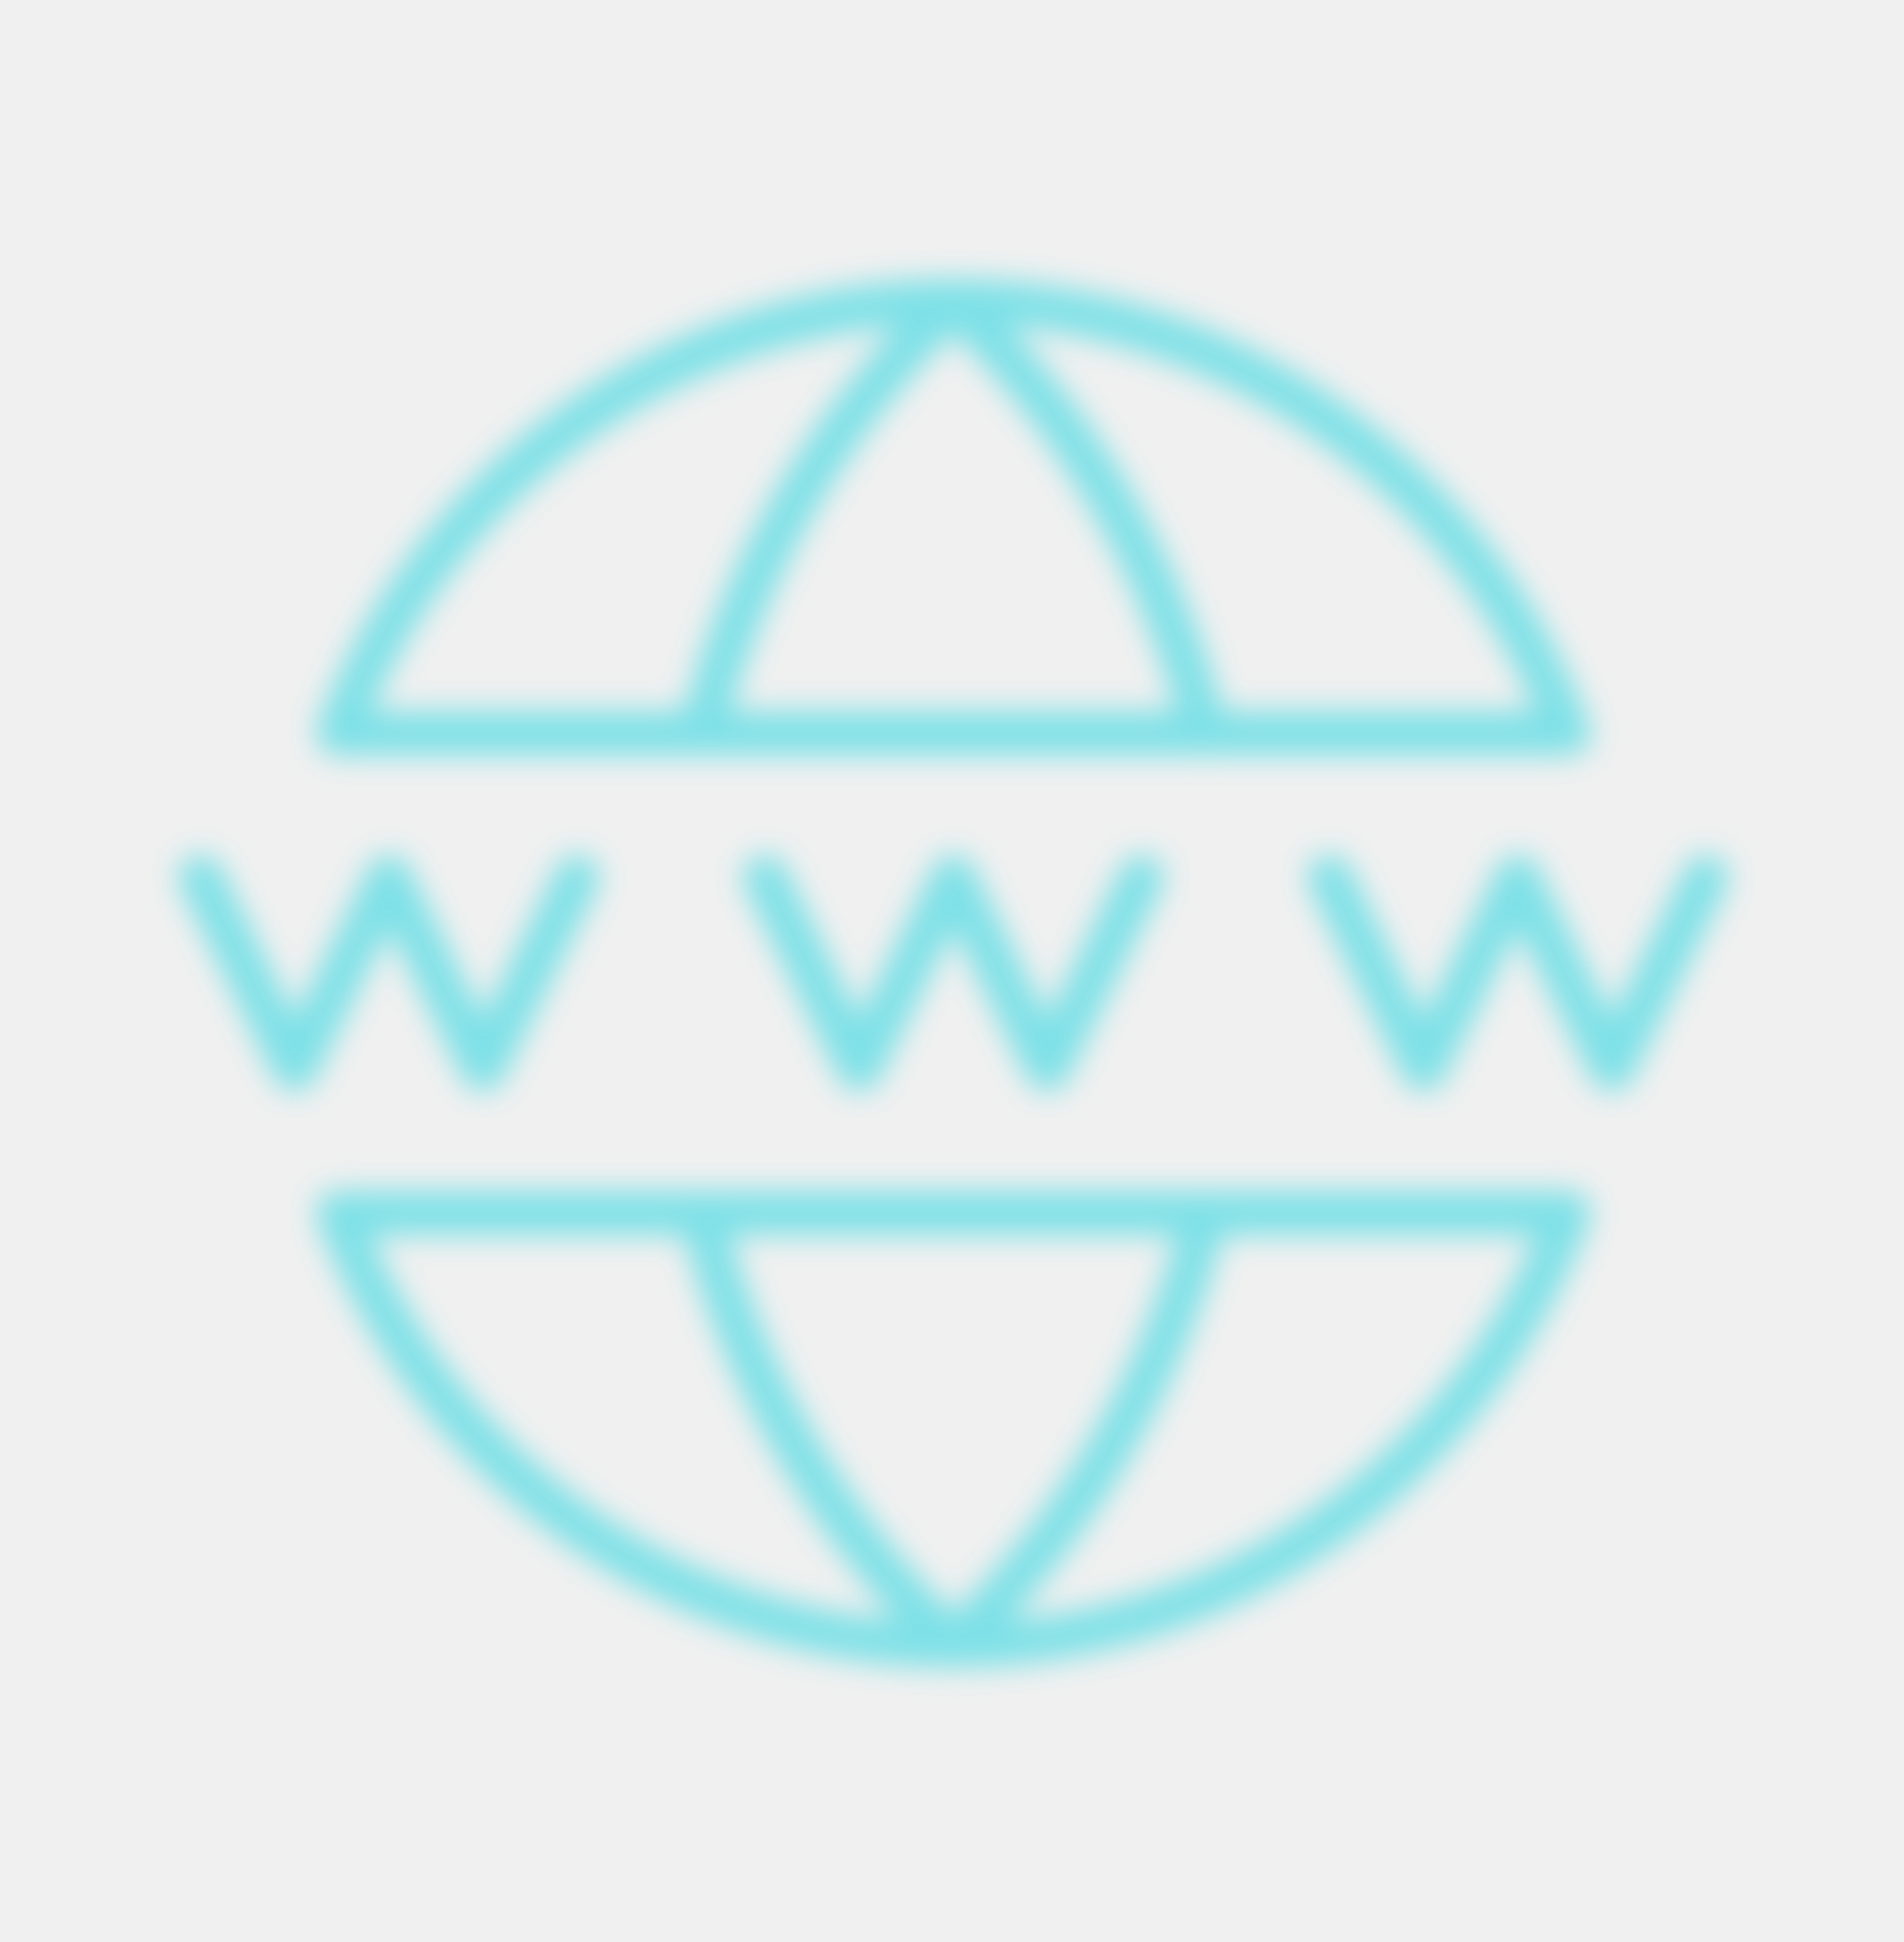
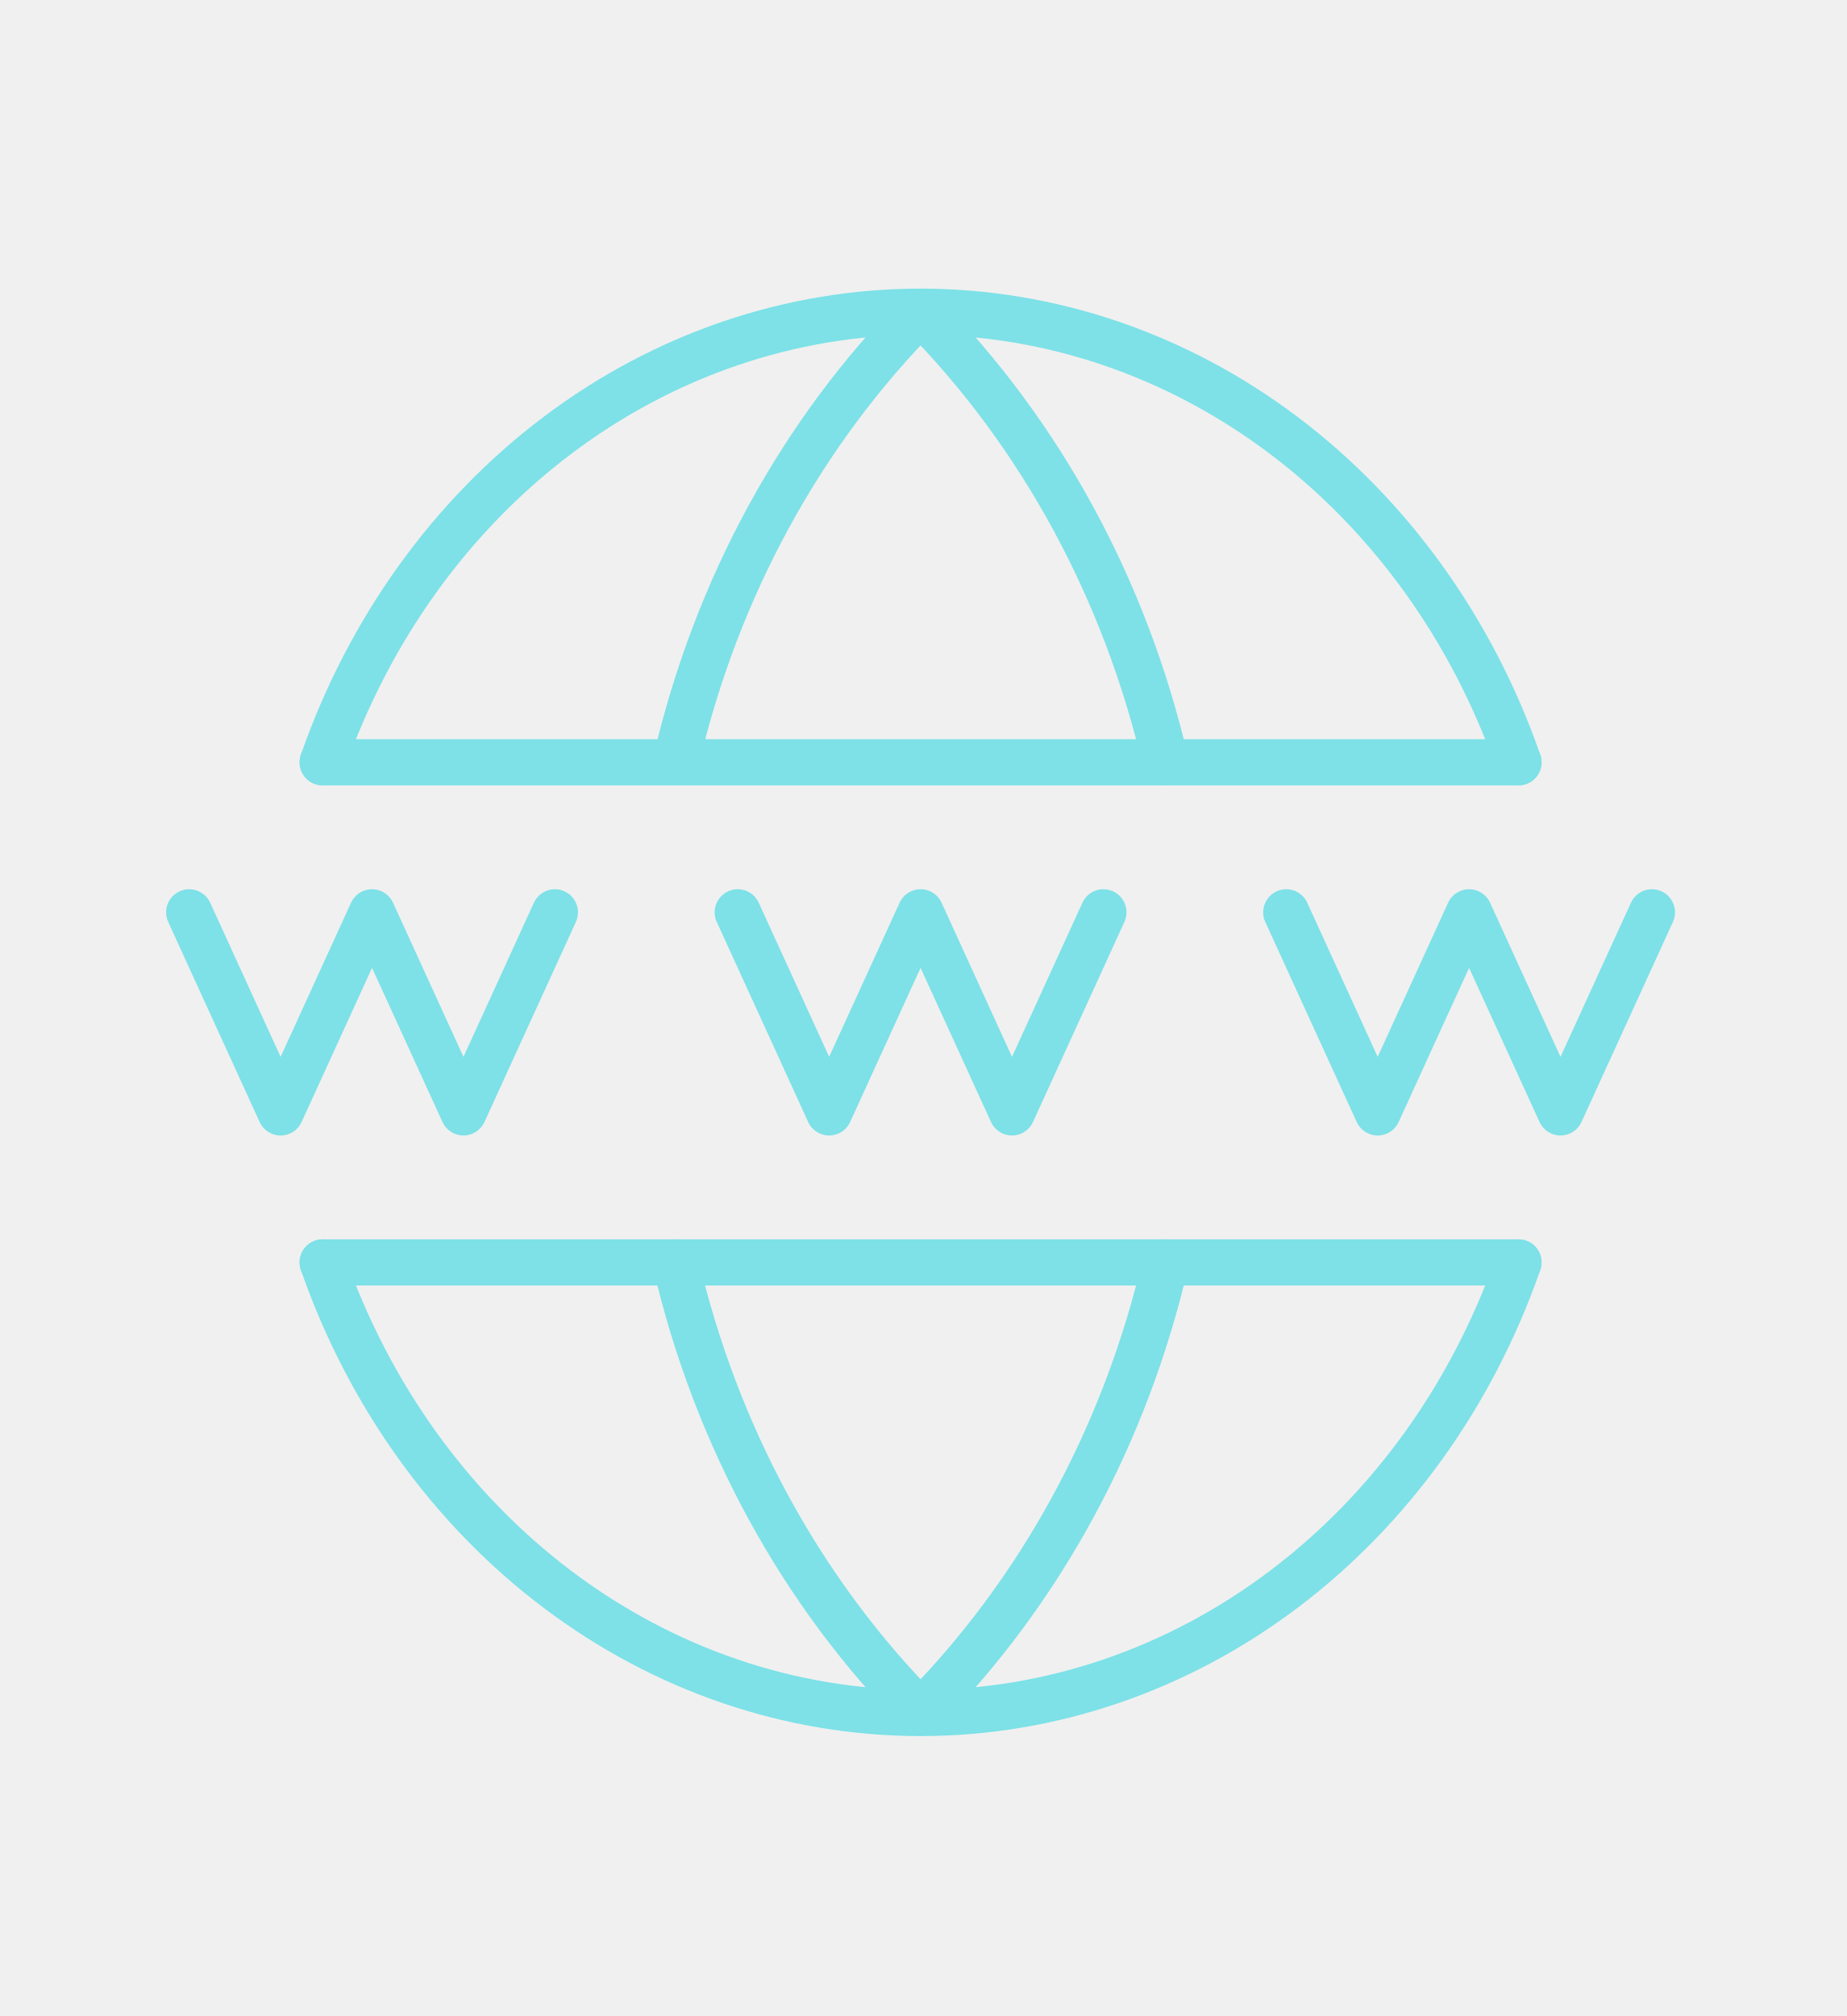
- <svg xmlns="http://www.w3.org/2000/svg" width="99" height="101" viewBox="0 0 129 131" fill="none">
-   <g clip-path="url(#clip0_110_170)" filter="url(#filter0_f_110_170)">
-     <path d="M106.29 81.89C103.067 90.501 97.355 97.912 89.91 103.14C82.465 108.368 73.639 111.168 64.599 111.168C55.56 111.168 46.733 108.368 39.288 103.14C31.844 97.912 26.132 90.501 22.909 81.89" stroke="#7DE1E7" stroke-width="3" stroke-linecap="round" stroke-linejoin="round" />
-     <path d="M22.909 49.39C26.132 40.778 31.844 33.368 39.288 28.14C46.733 22.911 55.56 20.112 64.599 20.112C73.639 20.112 82.465 22.911 89.91 28.14C97.355 33.368 103.067 40.778 106.29 49.39" stroke="#7DE1E7" stroke-width="3" stroke-linecap="round" stroke-linejoin="round" />
-     <path d="M22.909 49.39H106.29" stroke="#7DE1E7" stroke-width="3" stroke-linecap="round" stroke-linejoin="round" />
-     <path d="M22.909 81.89H106.29" stroke="#7DE1E7" stroke-width="3" stroke-linecap="round" stroke-linejoin="round" />
-     <path d="M13.602 59.14L19.977 72.14L26.351 59.14L32.726 72.14L39.101 59.14" stroke="#7DE1E7" stroke-width="3" stroke-linecap="round" stroke-linejoin="round" />
-     <path d="M51.85 59.14L58.225 72.14L64.599 59.14L70.974 72.14L77.349 59.14" stroke="#7DE1E7" stroke-width="3" stroke-linecap="round" stroke-linejoin="round" />
-     <path d="M90.098 59.14L96.473 72.14L102.847 59.14L109.222 72.14L115.597 59.14" stroke="#7DE1E7" stroke-width="3" stroke-linecap="round" stroke-linejoin="round" />
-     <path d="M81.683 49.39C78.885 38.16 72.95 27.999 64.599 20.14C56.295 27.947 50.383 38.038 47.579 49.195" stroke="#7DE1E7" stroke-width="3" stroke-linecap="round" stroke-linejoin="round" />
-     <path d="M47.515 81.89C50.314 93.12 56.249 103.281 64.6 111.14C72.95 103.281 78.885 93.12 81.684 81.89" stroke="#7DE1E7" stroke-width="3" stroke-linecap="round" stroke-linejoin="round" />
-   </g>
-   <defs>
-     <filter id="filter0_f_110_170" x="-1.147" y="-1.36" width="131.493" height="134" filterUnits="userSpaceOnUse" color-interpolation-filters="sRGB">
-       <feFlood flood-opacity="0" result="BackgroundImageFix" />
-       <feBlend mode="normal" in="SourceGraphic" in2="BackgroundImageFix" result="shape" />
-       <feGaussianBlur stdDeviation="1" result="effect1_foregroundBlur_110_170" />
-     </filter>
-     <clipPath id="clip0_110_170">
-       <rect width="127.493" height="130" fill="white" transform="translate(0.852661 0.639893)" />
-     </clipPath>
-   </defs>
+ <svg xmlns="http://www.w3.org/2000/svg" width="120" height="131" viewBox="0 0 120 131" fill="none">
+   <path d="M98.695 82.033C95.691 90.644 90.367 98.055 83.427 103.283C76.487 108.512 68.26 111.311 59.834 111.311C51.408 111.311 43.18 108.512 36.241 103.283C29.301 98.055 23.977 90.644 20.973 82.033" stroke="#7DE1E7" stroke-width="3" stroke-linecap="round" stroke-linejoin="round" />
+   <path d="M20.973 49.533C23.977 40.921 29.301 33.511 36.241 28.282C43.18 23.054 51.408 20.255 59.834 20.255C68.26 20.255 76.487 23.054 83.427 28.282C90.367 33.511 95.691 40.921 98.695 49.533" stroke="#7DE1E7" stroke-width="3" stroke-linecap="round" stroke-linejoin="round" />
+   <path d="M20.973 49.533H98.695" stroke="#7DE1E7" stroke-width="3" stroke-linecap="round" stroke-linejoin="round" />
+   <path d="M20.973 82.033H98.695" stroke="#7DE1E7" stroke-width="3" stroke-linecap="round" stroke-linejoin="round" />
+   <path d="M12.297 59.283L18.239 72.283L24.181 59.283L30.124 72.283L36.066 59.283" stroke="#7DE1E7" stroke-width="3" stroke-linecap="round" stroke-linejoin="round" />
+   <path d="M47.95 59.283L53.892 72.283L59.834 59.283L65.776 72.283L71.718 59.283" stroke="#7DE1E7" stroke-width="3" stroke-linecap="round" stroke-linejoin="round" />
+   <path d="M83.602 59.283L89.544 72.283L95.486 59.283L101.428 72.283L107.37 59.283" stroke="#7DE1E7" stroke-width="3" stroke-linecap="round" stroke-linejoin="round" />
+   <path d="M75.758 49.533C73.15 38.303 67.618 28.142 59.834 20.283C52.093 28.09 46.582 38.181 43.968 49.338" stroke="#7DE1E7" stroke-width="3" stroke-linecap="round" stroke-linejoin="round" />
+   <path d="M43.909 82.033C46.518 93.263 52.05 103.424 59.834 111.283C67.618 103.424 73.15 93.263 75.759 82.033" stroke="#7DE1E7" stroke-width="3" stroke-linecap="round" stroke-linejoin="round" />
</svg>
